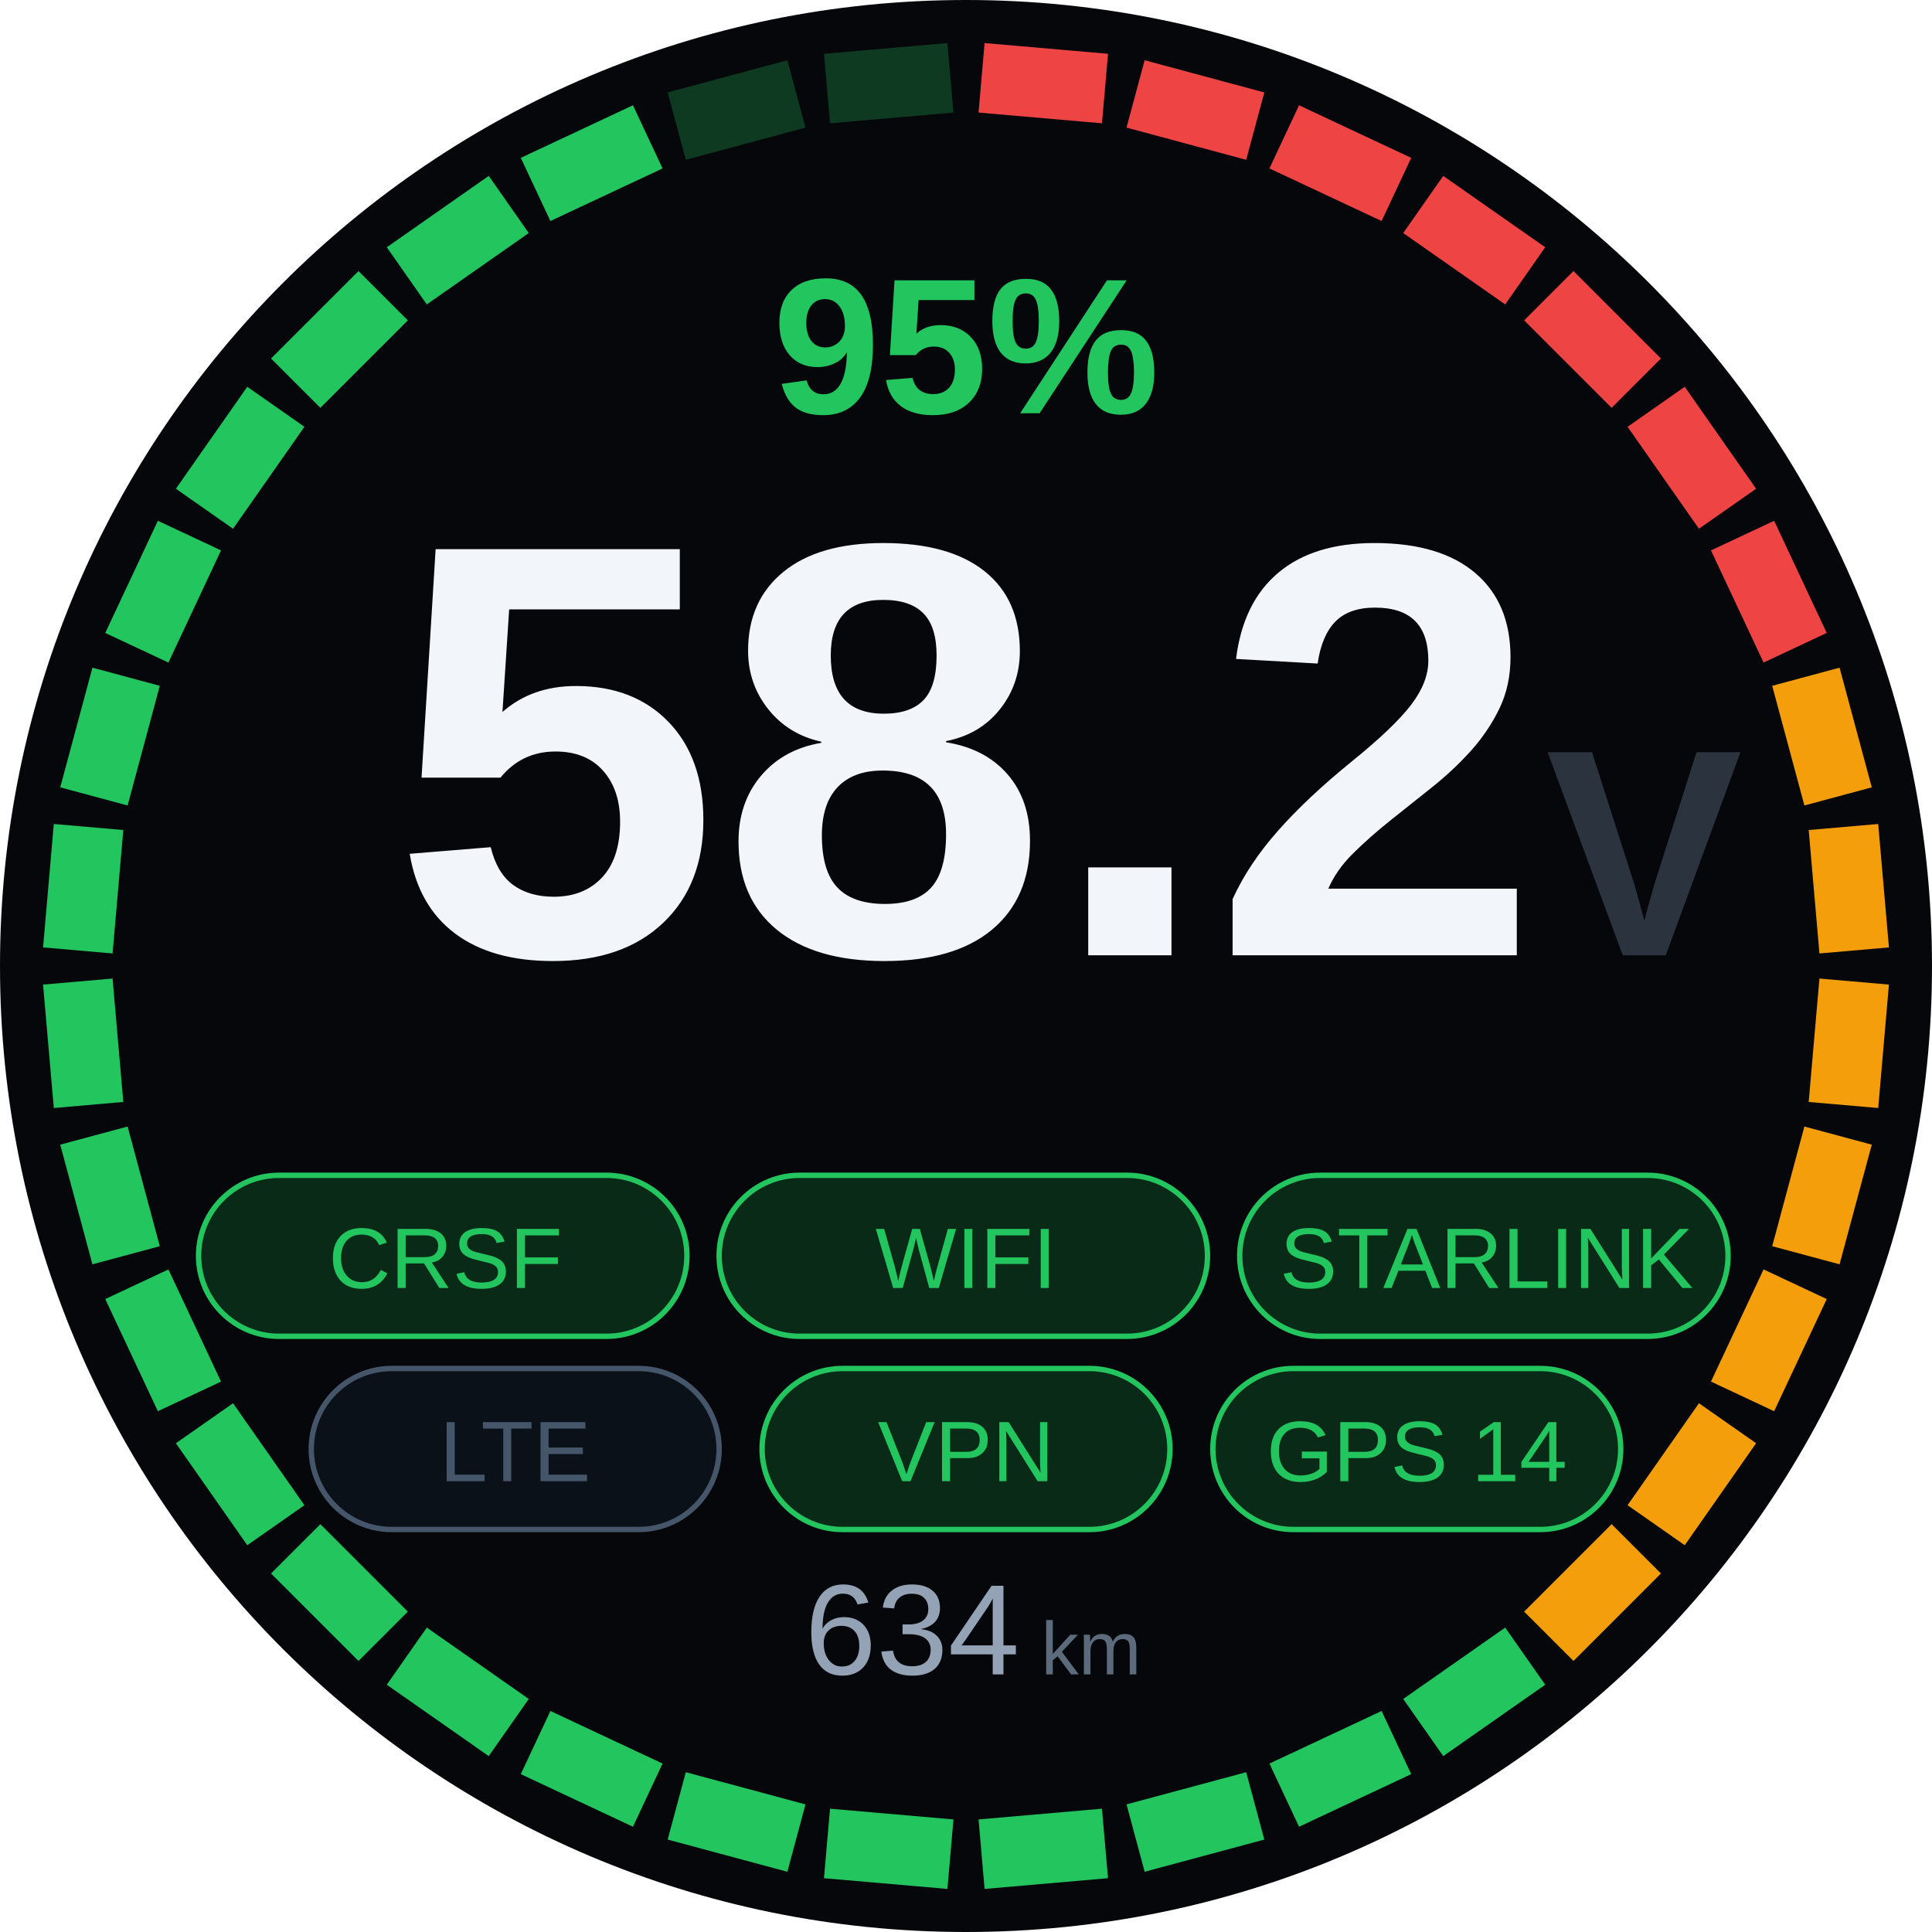
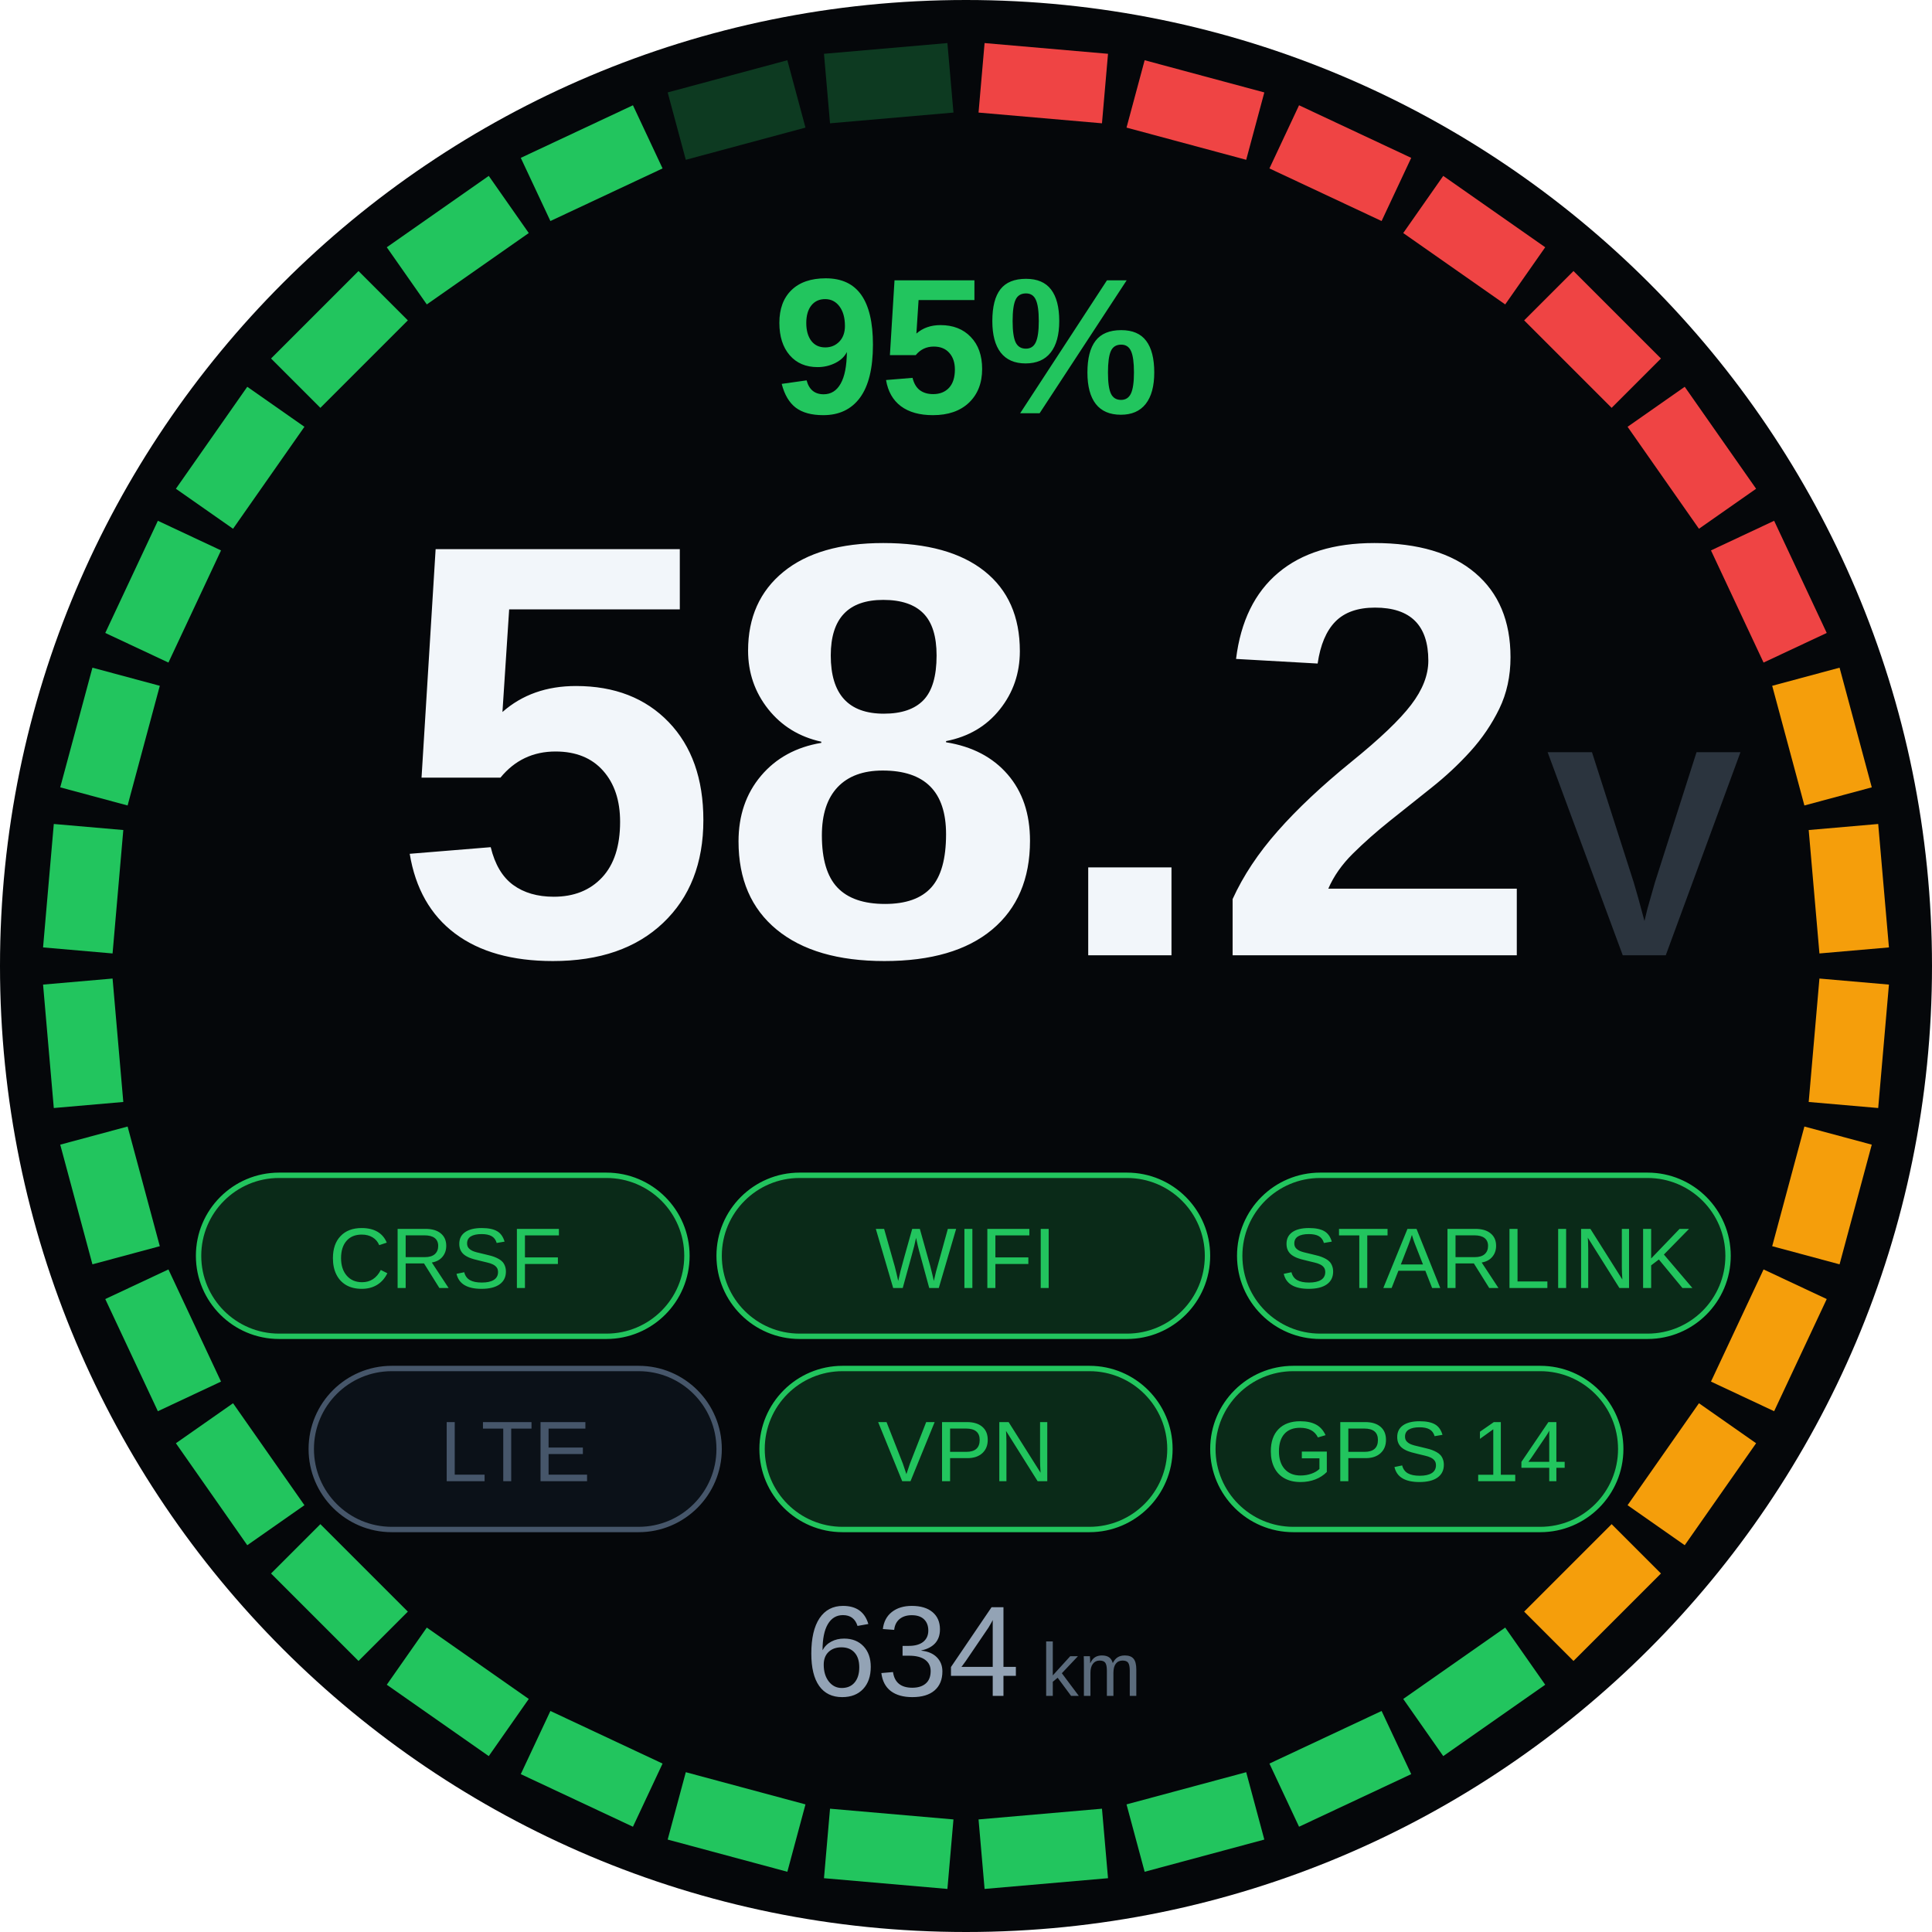
<svg xmlns="http://www.w3.org/2000/svg" width="360" height="360" viewBox="0 0 360 360">
  <defs>
    <clipPath id="round">
      <circle cx="180" cy="180" r="180" />
    </clipPath>
  </defs>
  <g clip-path="url(#round)">
    <rect width="360" height="360" fill="#05070A" />
    <line x1="182.9" y1="14.5" x2="205.9" y2="16.5" stroke="#EF4444" stroke-width="13" />
    <line x1="211.6" y1="17.5" x2="233.9" y2="23.5" stroke="#EF4444" stroke-width="13" />
    <line x1="239.3" y1="25.5" x2="260.2" y2="35.3" stroke="#EF4444" stroke-width="13" />
    <line x1="265.2" y1="38.1" x2="284.2" y2="51.4" stroke="#EF4444" stroke-width="13" />
    <line x1="288.6" y1="55.1" x2="304.9" y2="71.4" stroke="#EF4444" stroke-width="13" />
    <line x1="308.6" y1="75.8" x2="321.9" y2="94.8" stroke="#EF4444" stroke-width="13" />
    <line x1="324.7" y1="99.8" x2="334.5" y2="120.7" stroke="#EF4444" stroke-width="13" />
    <line x1="336.5" y1="126.1" x2="342.5" y2="148.4" stroke="#F59E0B" stroke-width="13" />
    <line x1="343.5" y1="154.1" x2="345.5" y2="177.1" stroke="#F59E0B" stroke-width="13" />
    <line x1="345.5" y1="182.9" x2="343.5" y2="205.9" stroke="#F59E0B" stroke-width="13" />
    <line x1="342.5" y1="211.6" x2="336.5" y2="233.9" stroke="#F59E0B" stroke-width="13" />
    <line x1="334.5" y1="239.3" x2="324.7" y2="260.2" stroke="#F59E0B" stroke-width="13" />
    <line x1="321.9" y1="265.2" x2="308.6" y2="284.2" stroke="#F59E0B" stroke-width="13" />
    <line x1="304.9" y1="288.6" x2="288.6" y2="304.9" stroke="#F59E0B" stroke-width="13" />
    <line x1="284.2" y1="308.6" x2="265.2" y2="321.9" stroke="#22C55E" stroke-width="13" />
    <line x1="260.2" y1="324.7" x2="239.3" y2="334.5" stroke="#22C55E" stroke-width="13" />
    <line x1="233.9" y1="336.5" x2="211.6" y2="342.5" stroke="#22C55E" stroke-width="13" />
    <line x1="205.9" y1="343.5" x2="182.9" y2="345.5" stroke="#22C55E" stroke-width="13" />
    <line x1="177.1" y1="345.5" x2="154.1" y2="343.5" stroke="#22C55E" stroke-width="13" />
    <line x1="148.4" y1="342.5" x2="126.1" y2="336.5" stroke="#22C55E" stroke-width="13" />
    <line x1="120.7" y1="334.5" x2="99.8" y2="324.7" stroke="#22C55E" stroke-width="13" />
    <line x1="94.8" y1="321.9" x2="75.8" y2="308.6" stroke="#22C55E" stroke-width="13" />
    <line x1="71.4" y1="304.9" x2="55.1" y2="288.6" stroke="#22C55E" stroke-width="13" />
    <line x1="51.4" y1="284.2" x2="38.1" y2="265.2" stroke="#22C55E" stroke-width="13" />
    <line x1="35.3" y1="260.2" x2="25.5" y2="239.3" stroke="#22C55E" stroke-width="13" />
    <line x1="23.5" y1="233.9" x2="17.5" y2="211.6" stroke="#22C55E" stroke-width="13" />
    <line x1="16.5" y1="205.9" x2="14.5" y2="182.9" stroke="#22C55E" stroke-width="13" />
    <line x1="14.5" y1="177.1" x2="16.5" y2="154.1" stroke="#22C55E" stroke-width="13" />
    <line x1="17.5" y1="148.4" x2="23.5" y2="126.1" stroke="#22C55E" stroke-width="13" />
    <line x1="25.5" y1="120.7" x2="35.3" y2="99.8" stroke="#22C55E" stroke-width="13" />
    <line x1="38.1" y1="94.8" x2="51.4" y2="75.8" stroke="#22C55E" stroke-width="13" />
    <line x1="55.1" y1="71.4" x2="71.4" y2="55.1" stroke="#22C55E" stroke-width="13" />
    <line x1="75.8" y1="51.4" x2="94.8" y2="38.1" stroke="#22C55E" stroke-width="13" />
    <line x1="99.8" y1="35.3" x2="120.7" y2="25.5" stroke="#22C55E" stroke-width="13" />
    <line x1="126.1" y1="23.5" x2="148.4" y2="17.5" stroke="#0D3A21" stroke-width="13" />
    <line x1="154.1" y1="16.5" x2="177.1" y2="14.5" stroke="#0D3A21" stroke-width="13" />
    <text x="180" y="77" fill="#22C55E" font-family="Montserrat, Arial" font-size="36" font-weight="bold" text-anchor="middle">95%</text>
    <text x="180" y="178" fill="#F2F6FA" font-family="Arial, Montserrat" font-size="110" font-weight="bold" text-anchor="middle">58.2</text>
    <text x="288" y="178" fill="#2B343E" font-family="Arial, Montserrat" font-size="55" font-weight="bold" text-anchor="start">V</text>
    <rect x="37" y="219" width="91" height="30" rx="15" fill="#0A2A18" stroke="#22C55E" />
    <text x="83" y="240" fill="#22C55E" font-family="Montserrat, Arial" font-size="16" text-anchor="middle">CRSF</text>
    <rect x="134" y="219" width="91" height="30" rx="15" fill="#0A2A18" stroke="#22C55E" />
    <text x="180" y="240" fill="#22C55E" font-family="Montserrat, Arial" font-size="16" text-anchor="middle">WIFI</text>
    <rect x="231" y="219" width="91" height="30" rx="15" fill="#0A2A18" stroke="#22C55E" />
    <text x="277" y="240" fill="#22C55E" font-family="Montserrat, Arial" font-size="16" text-anchor="middle">STARLINK</text>
    <rect x="58" y="255" width="76" height="30" rx="15" fill="#0B1118" stroke="#46566A" />
    <text x="96" y="276" fill="#46566A" font-family="Montserrat, Arial" font-size="16" text-anchor="middle">LTE</text>
    <rect x="142" y="255" width="76" height="30" rx="15" fill="#0A2A18" stroke="#22C55E" />
    <text x="180" y="276" fill="#22C55E" font-family="Montserrat, Arial" font-size="16" text-anchor="middle">VPN</text>
    <rect x="226" y="255" width="76" height="30" rx="15" fill="#0A2A18" stroke="#22C55E" />
    <text x="264" y="276" fill="#22C55E" font-family="Montserrat, Arial" font-size="16" text-anchor="middle">GPS 14</text>
-     <text x="190" y="312" fill="#93A3B5" font-family="Montserrat, Arial" font-size="24" text-anchor="end">634</text>
-     <text x="194" y="312" fill="#5B6B7C" font-family="Montserrat, Arial" font-size="14" text-anchor="start">km</text>
+     <text x="190" y="316" fill="#93A3B5" font-family="Montserrat, Arial" font-size="24" text-anchor="end">634</text>
+     <text x="194" y="316" fill="#5B6B7C" font-family="Montserrat, Arial" font-size="14" text-anchor="start">km</text>
  </g>
</svg>
